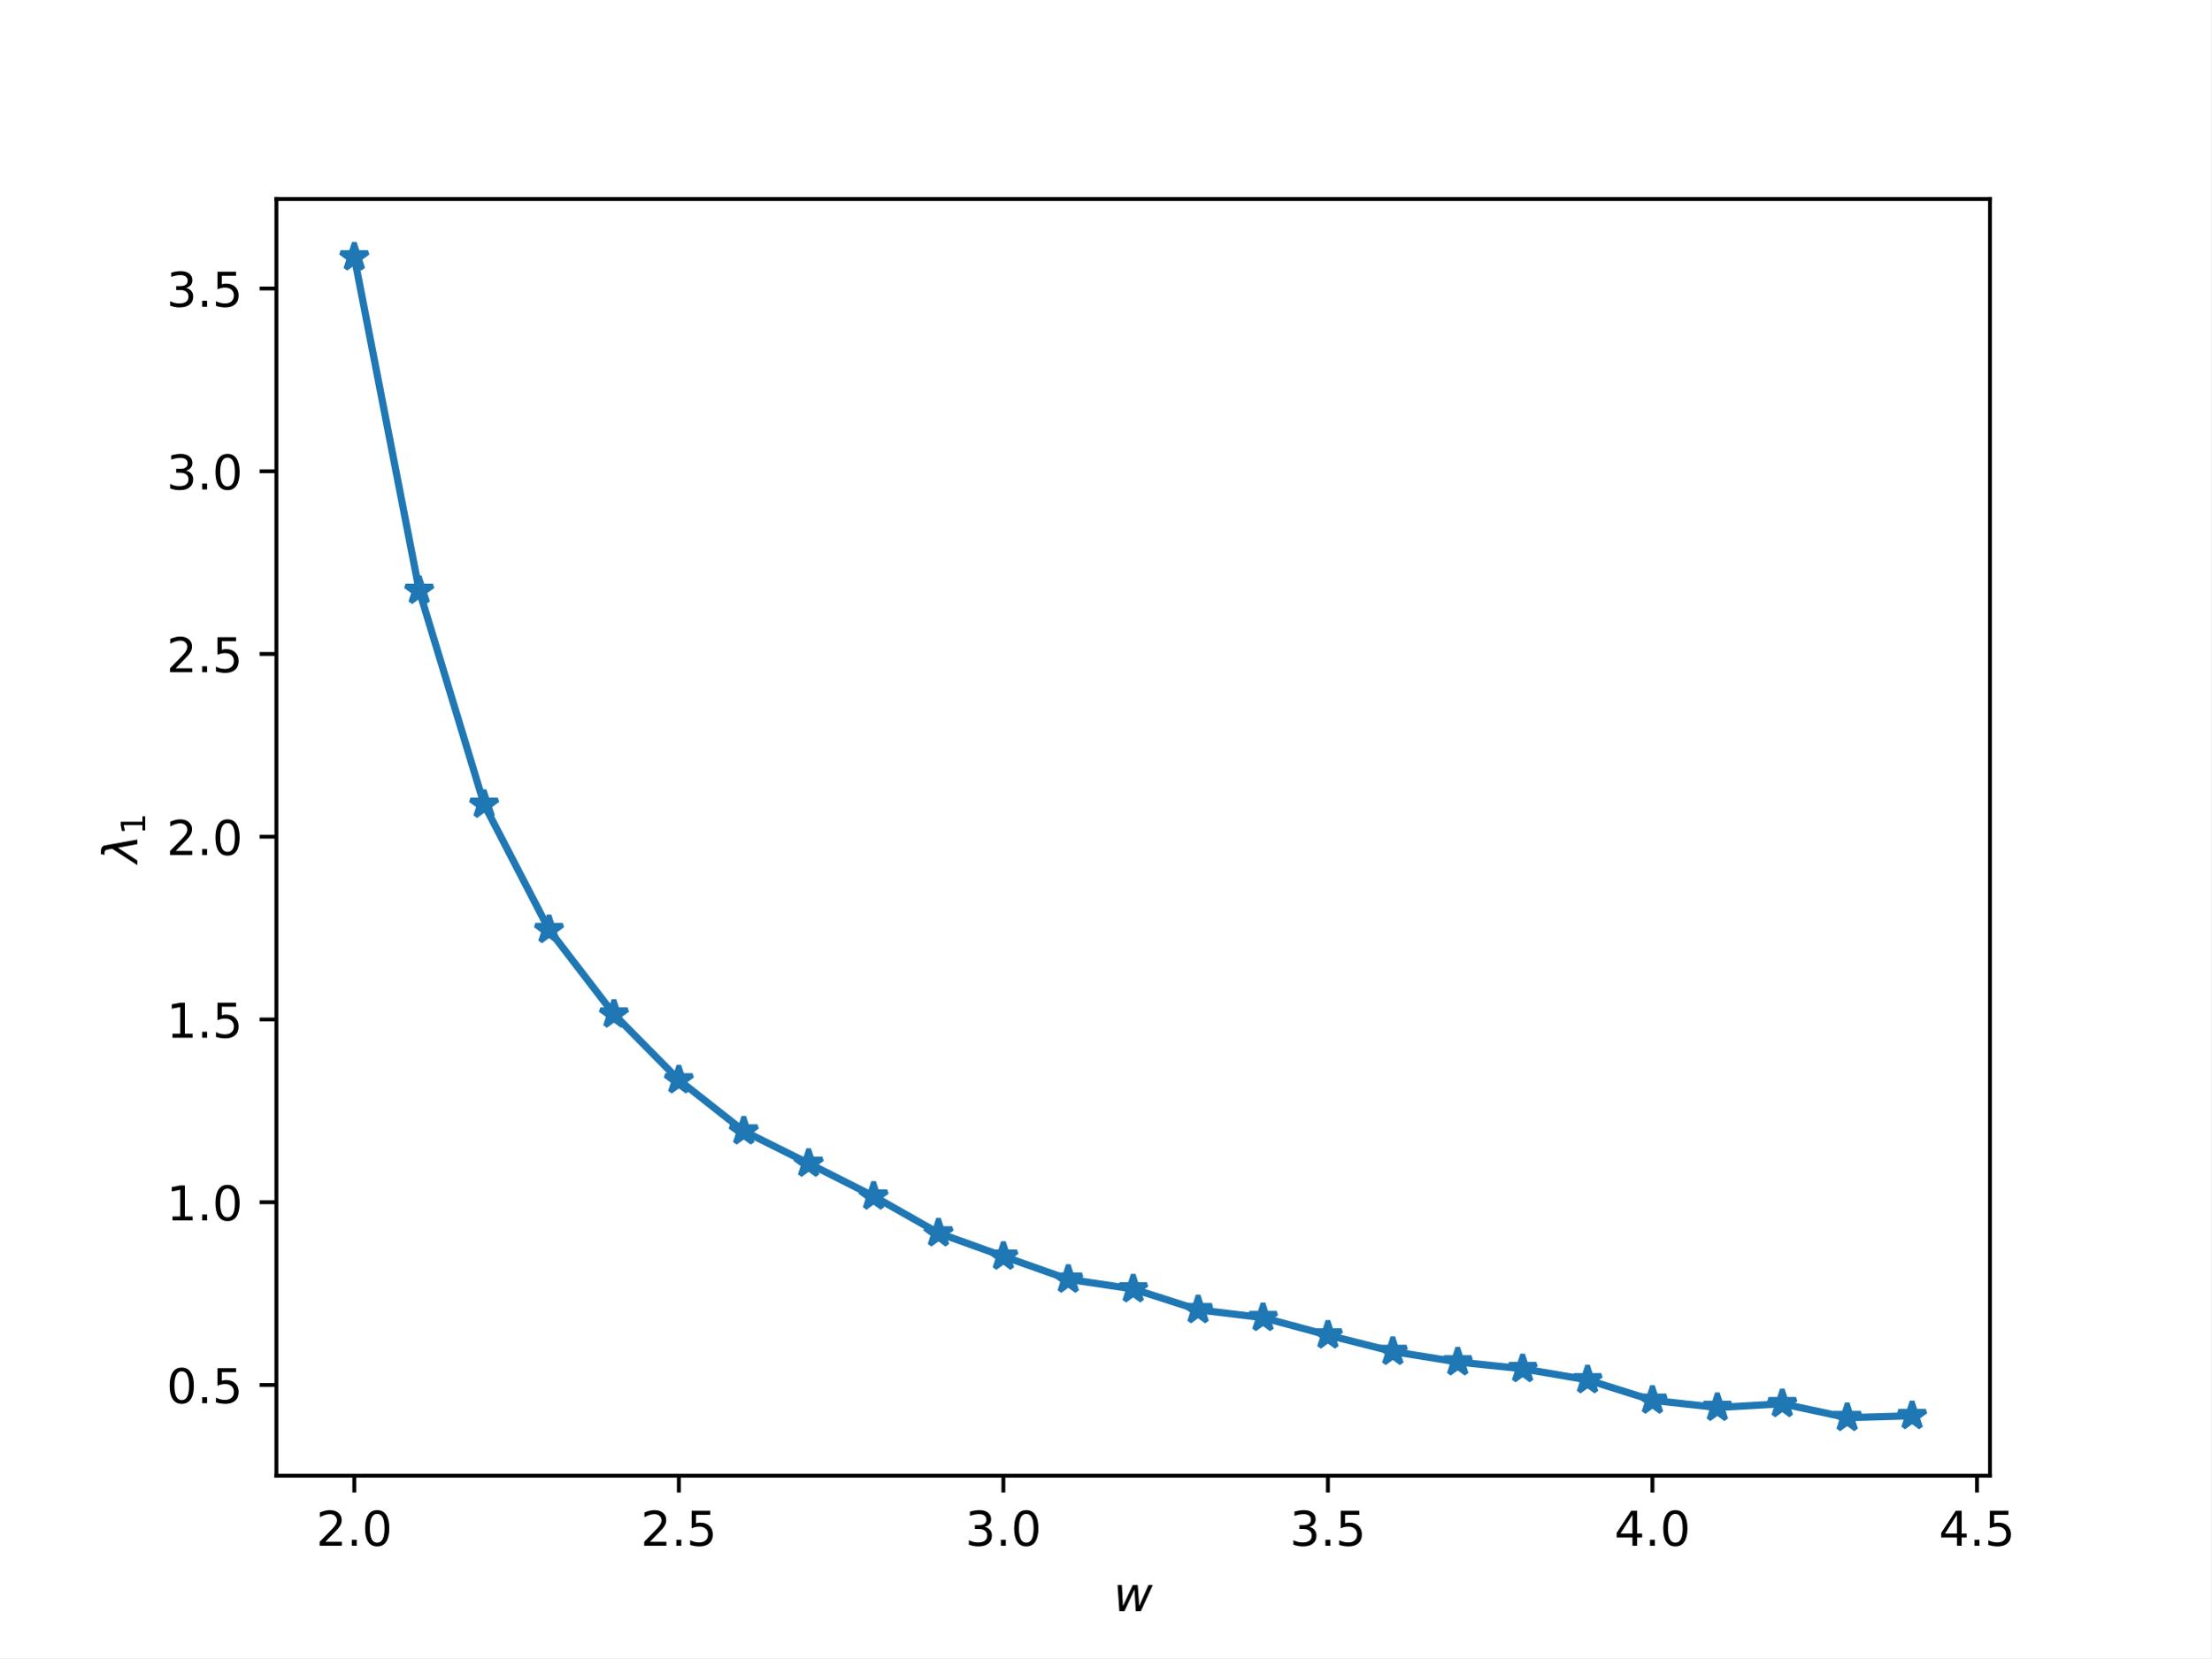
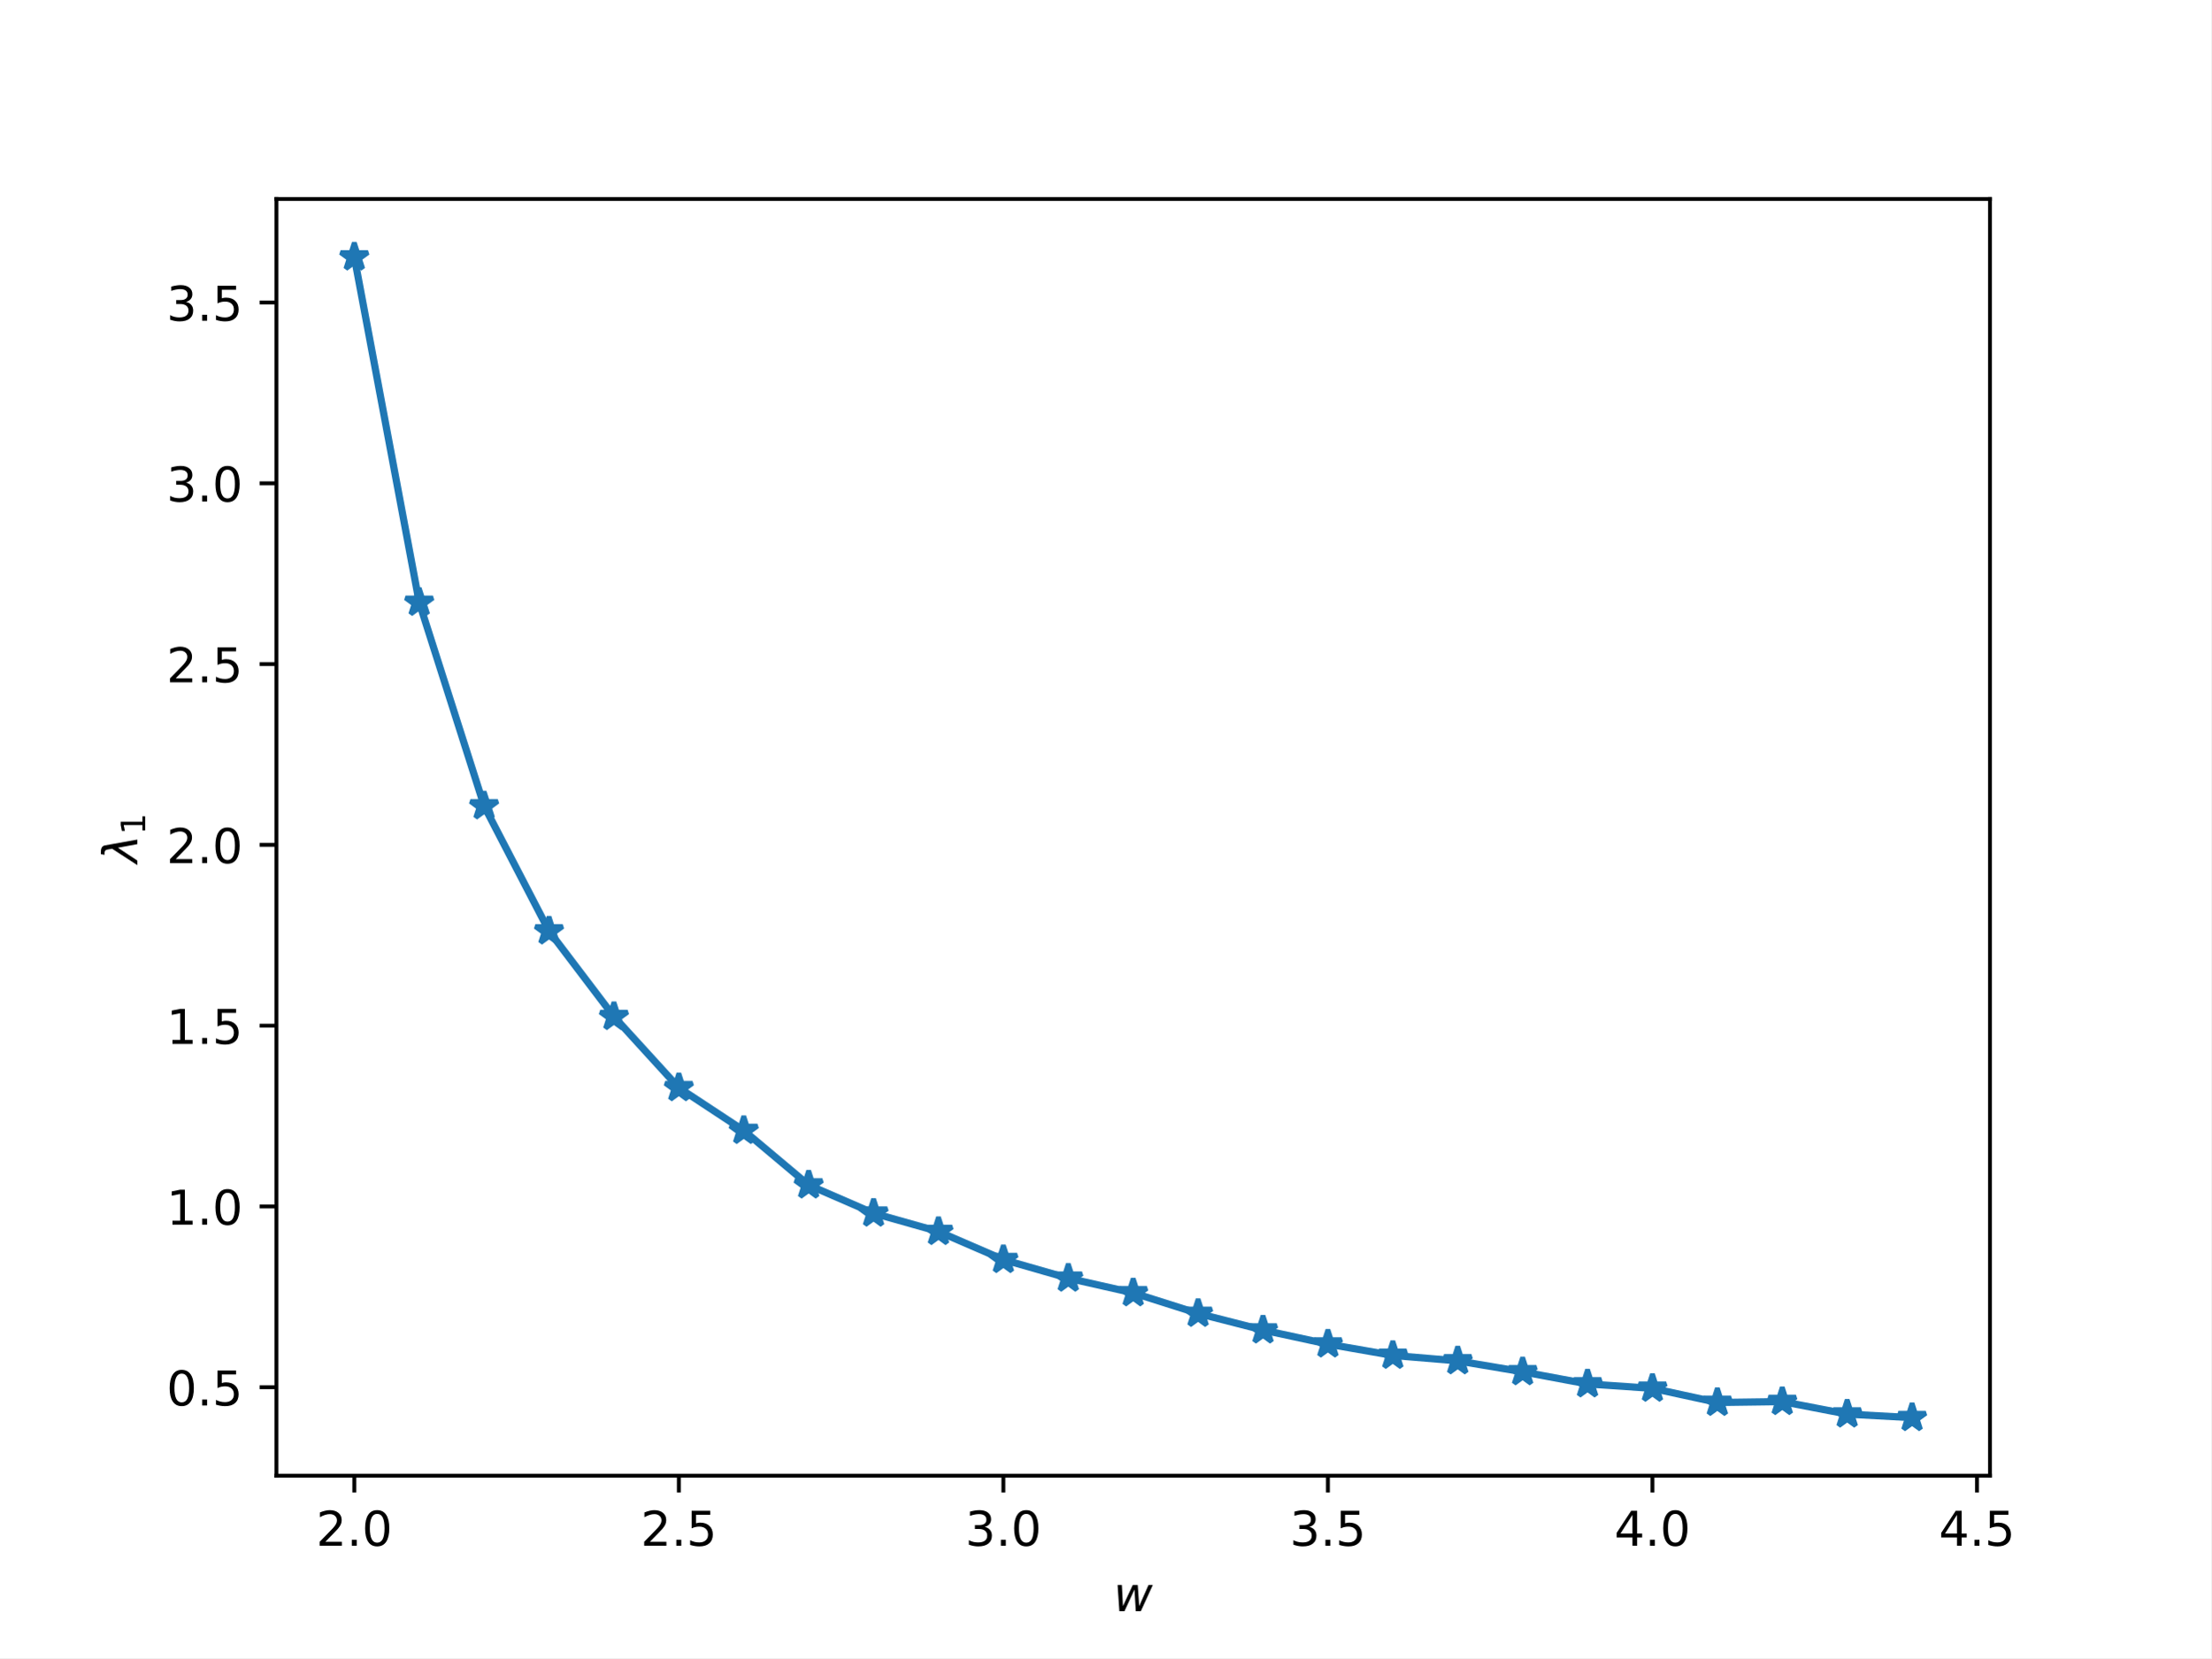
<svg xmlns="http://www.w3.org/2000/svg" xmlns:xlink="http://www.w3.org/1999/xlink" height="345.6pt" version="1.1" viewBox="0 0 460.8 345.6" width="460.8pt">
  <defs>
    <style type="text/css">
*{stroke-linecap:butt;stroke-linejoin:round;}
  </style>
  </defs>
  <g id="figure_1">
    <g id="patch_1">
      <path d="M 0 345.6  L 460.8 345.6  L 460.8 0  L 0 0  z " style="fill:#ffffff;" />
    </g>
    <g id="axes_1">
      <g id="patch_2">
        <path d="M 57.6 307.584  L 414.72 307.584  L 414.72 41.472  L 57.6 41.472  z " style="fill:#ffffff;" />
      </g>
      <g id="matplotlib.axis_1">
        <g id="xtick_1">
          <g id="line2d_1">
            <defs>
-               <path d="M 0 0  L 0 3.5  " id="mc2d901170e" style="stroke:#000000;stroke-width:0.8;" />
-             </defs>
-             <g>
-               <use style="stroke:#000000;stroke-width:0.8;" x="73.833" xlink:href="#mc2d901170e" y="307.584" />
+               <path d="M 0 0  L 0 3.5  " id="m1d1136c5aa" style="stroke:#000000;stroke-width:0.8;" />
+             </defs>
+             <g>
+               <use style="stroke:#000000;stroke-width:0.8;" x="73.833" xlink:href="#m1d1136c5aa" y="307.584" />
            </g>
          </g>
          <g id="text_1">
            <defs>
              <path d="M 19.188 8.297  L 53.609 8.297  L 53.609 0  L 7.328 0  L 7.328 8.297  Q 12.938 14.109 22.625 23.891  Q 32.328 33.688 34.812 36.531  Q 39.547 41.844 41.422 45.531  Q 43.312 49.219 43.312 52.781  Q 43.312 58.594 39.234 62.25  Q 35.156 65.922 28.609 65.922  Q 23.969 65.922 18.812 64.312  Q 13.672 62.703 7.812 59.422  L 7.812 69.391  Q 13.766 71.781 18.938 73  Q 24.125 74.219 28.422 74.219  Q 39.75 74.219 46.484 68.547  Q 53.219 62.891 53.219 53.422  Q 53.219 48.922 51.531 44.891  Q 49.859 40.875 45.406 35.406  Q 44.188 33.984 37.641 27.219  Q 31.109 20.453 19.188 8.297  z " id="DejaVuSans-50" />
              <path d="M 10.688 12.406  L 21 12.406  L 21 0  L 10.688 0  z " id="DejaVuSans-46" />
              <path d="M 31.781 66.406  Q 24.172 66.406 20.328 58.906  Q 16.5 51.422 16.5 36.375  Q 16.5 21.391 20.328 13.891  Q 24.172 6.391 31.781 6.391  Q 39.453 6.391 43.281 13.891  Q 47.125 21.391 47.125 36.375  Q 47.125 51.422 43.281 58.906  Q 39.453 66.406 31.781 66.406  z M 31.781 74.219  Q 44.047 74.219 50.516 64.516  Q 56.984 54.828 56.984 36.375  Q 56.984 17.969 50.516 8.266  Q 44.047 -1.422 31.781 -1.422  Q 19.531 -1.422 13.062 8.266  Q 6.594 17.969 6.594 36.375  Q 6.594 54.828 13.062 64.516  Q 19.531 74.219 31.781 74.219  z " id="DejaVuSans-48" />
            </defs>
            <g transform="translate(65.88116 322.1824)scale(0.1 -0.1)">
              <use xlink:href="#DejaVuSans-50" />
              <use x="63.623" xlink:href="#DejaVuSans-46" />
              <use x="95.41" xlink:href="#DejaVuSans-48" />
            </g>
          </g>
        </g>
        <g id="xtick_2">
          <g id="line2d_2">
            <g>
-               <use style="stroke:#000000;stroke-width:0.8;" x="141.469" xlink:href="#mc2d901170e" y="307.584" />
+               <use style="stroke:#000000;stroke-width:0.8;" x="141.469" xlink:href="#m1d1136c5aa" y="307.584" />
            </g>
          </g>
          <g id="text_2">
            <defs>
              <path d="M 10.797 72.906  L 49.516 72.906  L 49.516 64.594  L 19.828 64.594  L 19.828 46.734  Q 21.969 47.469 24.109 47.828  Q 26.266 48.188 28.422 48.188  Q 40.625 48.188 47.75 41.5  Q 54.891 34.812 54.891 23.391  Q 54.891 11.625 47.562 5.094  Q 40.234 -1.422 26.906 -1.422  Q 22.312 -1.422 17.547 -0.641  Q 12.797 0.141 7.719 1.703  L 7.719 11.625  Q 12.109 9.234 16.797 8.062  Q 21.484 6.891 26.703 6.891  Q 35.156 6.891 40.078 11.328  Q 45.016 15.766 45.016 23.391  Q 45.016 31 40.078 35.438  Q 35.156 39.891 26.703 39.891  Q 22.75 39.891 18.812 39.016  Q 14.891 38.141 10.797 36.281  z " id="DejaVuSans-53" />
            </defs>
            <g transform="translate(133.5175 322.1824)scale(0.1 -0.1)">
              <use xlink:href="#DejaVuSans-50" />
              <use x="63.623" xlink:href="#DejaVuSans-46" />
              <use x="95.41" xlink:href="#DejaVuSans-53" />
            </g>
          </g>
        </g>
        <g id="xtick_3">
          <g id="line2d_3">
            <g>
-               <use style="stroke:#000000;stroke-width:0.8;" x="209.105" xlink:href="#mc2d901170e" y="307.584" />
+               <use style="stroke:#000000;stroke-width:0.8;" x="209.105" xlink:href="#m1d1136c5aa" y="307.584" />
            </g>
          </g>
          <g id="text_3">
            <defs>
              <path d="M 40.578 39.312  Q 47.656 37.797 51.625 33  Q 55.609 28.219 55.609 21.188  Q 55.609 10.406 48.188 4.484  Q 40.766 -1.422 27.094 -1.422  Q 22.516 -1.422 17.656 -0.516  Q 12.797 0.391 7.625 2.203  L 7.625 11.719  Q 11.719 9.328 16.594 8.109  Q 21.484 6.891 26.812 6.891  Q 36.078 6.891 40.938 10.547  Q 45.797 14.203 45.797 21.188  Q 45.797 27.641 41.281 31.266  Q 36.766 34.906 28.719 34.906  L 20.219 34.906  L 20.219 43.016  L 29.109 43.016  Q 36.375 43.016 40.234 45.922  Q 44.094 48.828 44.094 54.297  Q 44.094 59.906 40.109 62.906  Q 36.141 65.922 28.719 65.922  Q 24.656 65.922 20.016 65.031  Q 15.375 64.156 9.812 62.312  L 9.812 71.094  Q 15.438 72.656 20.344 73.438  Q 25.25 74.219 29.594 74.219  Q 40.828 74.219 47.359 69.109  Q 53.906 64.016 53.906 55.328  Q 53.906 49.266 50.438 45.094  Q 46.969 40.922 40.578 39.312  z " id="DejaVuSans-51" />
            </defs>
            <g transform="translate(201.1539 322.1824)scale(0.1 -0.1)">
              <use xlink:href="#DejaVuSans-51" />
              <use x="63.623" xlink:href="#DejaVuSans-46" />
              <use x="95.41" xlink:href="#DejaVuSans-48" />
            </g>
          </g>
        </g>
        <g id="xtick_4">
          <g id="line2d_4">
            <g>
-               <use style="stroke:#000000;stroke-width:0.8;" x="276.742" xlink:href="#mc2d901170e" y="307.584" />
+               <use style="stroke:#000000;stroke-width:0.8;" x="276.742" xlink:href="#m1d1136c5aa" y="307.584" />
            </g>
          </g>
          <g id="text_4">
            <g transform="translate(268.7903 322.1824)scale(0.1 -0.1)">
              <use xlink:href="#DejaVuSans-51" />
              <use x="63.623" xlink:href="#DejaVuSans-46" />
              <use x="95.41" xlink:href="#DejaVuSans-53" />
            </g>
          </g>
        </g>
        <g id="xtick_5">
          <g id="line2d_5">
            <g>
-               <use style="stroke:#000000;stroke-width:0.8;" x="344.378" xlink:href="#mc2d901170e" y="307.584" />
+               <use style="stroke:#000000;stroke-width:0.8;" x="344.378" xlink:href="#m1d1136c5aa" y="307.584" />
            </g>
          </g>
          <g id="text_5">
            <defs>
              <path d="M 37.797 64.312  L 12.891 25.391  L 37.797 25.391  z M 35.203 72.906  L 47.609 72.906  L 47.609 25.391  L 58.016 25.391  L 58.016 17.188  L 47.609 17.188  L 47.609 0  L 37.797 0  L 37.797 17.188  L 4.891 17.188  L 4.891 26.703  z " id="DejaVuSans-52" />
            </defs>
            <g transform="translate(336.4266 322.1824)scale(0.1 -0.1)">
              <use xlink:href="#DejaVuSans-52" />
              <use x="63.623" xlink:href="#DejaVuSans-46" />
              <use x="95.41" xlink:href="#DejaVuSans-48" />
            </g>
          </g>
        </g>
        <g id="xtick_6">
          <g id="line2d_6">
            <g>
-               <use style="stroke:#000000;stroke-width:0.8;" x="412.015" xlink:href="#mc2d901170e" y="307.584" />
+               <use style="stroke:#000000;stroke-width:0.8;" x="412.015" xlink:href="#m1d1136c5aa" y="307.584" />
            </g>
          </g>
          <g id="text_6">
            <g transform="translate(404.063 322.1824)scale(0.1 -0.1)">
              <use xlink:href="#DejaVuSans-52" />
              <use x="63.623" xlink:href="#DejaVuSans-46" />
              <use x="95.41" xlink:href="#DejaVuSans-53" />
            </g>
          </g>
        </g>
        <g id="text_7">
          <defs>
            <path d="M 8.5 54.688  L 17.391 54.688  L 19.672 10.688  L 40.094 54.688  L 50.484 54.688  L 53.516 10.688  L 72.906 54.688  L 81.891 54.688  L 56.891 0  L 46.391 0  L 43.703 45.312  L 22.797 0  L 12.203 0  z " id="DejaVuSans-Oblique-119" />
          </defs>
          <g transform="translate(232.06 335.8606)scale(0.1 -0.1)">
            <use transform="translate(0 0.3125)" xlink:href="#DejaVuSans-Oblique-119" />
          </g>
        </g>
      </g>
      <g id="matplotlib.axis_2">
        <g id="ytick_1">
          <g id="line2d_7">
            <defs>
-               <path d="M 0 0  L -3.5 0  " id="m4c6400835e" style="stroke:#000000;stroke-width:0.8;" />
-             </defs>
-             <g>
-               <use style="stroke:#000000;stroke-width:0.8;" x="57.6" xlink:href="#m4c6400835e" y="288.669" />
+               <path d="M 0 0  L -3.5 0  " id="m5651bbf776" style="stroke:#000000;stroke-width:0.8;" />
+             </defs>
+             <g>
+               <use style="stroke:#000000;stroke-width:0.8;" x="57.6" xlink:href="#m5651bbf776" y="289.146" />
            </g>
          </g>
          <g id="text_8">
-             <g transform="translate(34.69687 292.4679)scale(0.1 -0.1)">
+             <g transform="translate(34.69687 292.9453)scale(0.1 -0.1)">
              <use xlink:href="#DejaVuSans-48" />
              <use x="63.623" xlink:href="#DejaVuSans-46" />
              <use x="95.41" xlink:href="#DejaVuSans-53" />
            </g>
          </g>
        </g>
        <g id="ytick_2">
          <g id="line2d_8">
            <g>
-               <use style="stroke:#000000;stroke-width:0.8;" x="57.6" xlink:href="#m4c6400835e" y="250.579" />
+               <use style="stroke:#000000;stroke-width:0.8;" x="57.6" xlink:href="#m5651bbf776" y="251.463" />
            </g>
          </g>
          <g id="text_9">
            <defs>
              <path d="M 12.406 8.297  L 28.516 8.297  L 28.516 63.922  L 10.984 60.406  L 10.984 69.391  L 28.422 72.906  L 38.281 72.906  L 38.281 8.297  L 54.391 8.297  L 54.391 0  L 12.406 0  z " id="DejaVuSans-49" />
            </defs>
-             <g transform="translate(34.69687 254.3783)scale(0.1 -0.1)">
+             <g transform="translate(34.69687 255.2619)scale(0.1 -0.1)">
              <use xlink:href="#DejaVuSans-49" />
              <use x="63.623" xlink:href="#DejaVuSans-46" />
              <use x="95.41" xlink:href="#DejaVuSans-48" />
            </g>
          </g>
        </g>
        <g id="ytick_3">
          <g id="line2d_9">
            <g>
-               <use style="stroke:#000000;stroke-width:0.8;" x="57.6" xlink:href="#m4c6400835e" y="212.49" />
+               <use style="stroke:#000000;stroke-width:0.8;" x="57.6" xlink:href="#m5651bbf776" y="213.779" />
            </g>
          </g>
          <g id="text_10">
-             <g transform="translate(34.69687 216.2888)scale(0.1 -0.1)">
+             <g transform="translate(34.69687 217.5785)scale(0.1 -0.1)">
              <use xlink:href="#DejaVuSans-49" />
              <use x="63.623" xlink:href="#DejaVuSans-46" />
              <use x="95.41" xlink:href="#DejaVuSans-53" />
            </g>
          </g>
        </g>
        <g id="ytick_4">
          <g id="line2d_10">
            <g>
-               <use style="stroke:#000000;stroke-width:0.8;" x="57.6" xlink:href="#m4c6400835e" y="174.4" />
+               <use style="stroke:#000000;stroke-width:0.8;" x="57.6" xlink:href="#m5651bbf776" y="176.096" />
            </g>
          </g>
          <g id="text_11">
-             <g transform="translate(34.69687 178.1992)scale(0.1 -0.1)">
+             <g transform="translate(34.69687 179.8951)scale(0.1 -0.1)">
              <use xlink:href="#DejaVuSans-50" />
              <use x="63.623" xlink:href="#DejaVuSans-46" />
              <use x="95.41" xlink:href="#DejaVuSans-48" />
            </g>
          </g>
        </g>
        <g id="ytick_5">
          <g id="line2d_11">
            <g>
-               <use style="stroke:#000000;stroke-width:0.8;" x="57.6" xlink:href="#m4c6400835e" y="136.31" />
+               <use style="stroke:#000000;stroke-width:0.8;" x="57.6" xlink:href="#m5651bbf776" y="138.412" />
            </g>
          </g>
          <g id="text_12">
-             <g transform="translate(34.69687 140.1096)scale(0.1 -0.1)">
+             <g transform="translate(34.69687 142.2117)scale(0.1 -0.1)">
              <use xlink:href="#DejaVuSans-50" />
              <use x="63.623" xlink:href="#DejaVuSans-46" />
              <use x="95.41" xlink:href="#DejaVuSans-53" />
            </g>
          </g>
        </g>
        <g id="ytick_6">
          <g id="line2d_12">
            <g>
-               <use style="stroke:#000000;stroke-width:0.8;" x="57.6" xlink:href="#m4c6400835e" y="98.221" />
+               <use style="stroke:#000000;stroke-width:0.8;" x="57.6" xlink:href="#m5651bbf776" y="100.729" />
            </g>
          </g>
          <g id="text_13">
-             <g transform="translate(34.69687 102.02)scale(0.1 -0.1)">
+             <g transform="translate(34.69687 104.5282)scale(0.1 -0.1)">
              <use xlink:href="#DejaVuSans-51" />
              <use x="63.623" xlink:href="#DejaVuSans-46" />
              <use x="95.41" xlink:href="#DejaVuSans-48" />
            </g>
          </g>
        </g>
        <g id="ytick_7">
          <g id="line2d_13">
            <g>
-               <use style="stroke:#000000;stroke-width:0.8;" x="57.6" xlink:href="#m4c6400835e" y="60.131" />
+               <use style="stroke:#000000;stroke-width:0.8;" x="57.6" xlink:href="#m5651bbf776" y="63.046" />
            </g>
          </g>
          <g id="text_14">
-             <g transform="translate(34.69687 63.93047)scale(0.1 -0.1)">
+             <g transform="translate(34.69687 66.84484)scale(0.1 -0.1)">
              <use xlink:href="#DejaVuSans-51" />
              <use x="63.623" xlink:href="#DejaVuSans-46" />
              <use x="95.41" xlink:href="#DejaVuSans-53" />
            </g>
          </g>
        </g>
        <g id="text_15">
          <defs>
            <path d="M 36.719 67.438  L 48.828 0  L 39.312 0  L 31.844 40.438  L 5.125 0  L -4.391 0  L 29.734 52.438  L 28.031 62.109  Q 26.953 68.266 21.734 68.266  L 17.047 68.266  L 18.5 75.984  L 24.219 75.875  Q 35.203 75.734 36.719 67.438  z " id="DejaVuSans-Oblique-955" />
          </defs>
          <g transform="translate(28.61719 179.878)rotate(-90)scale(0.1 -0.1)">
            <use transform="translate(0 0.015625)" xlink:href="#DejaVuSans-Oblique-955" />
            <use transform="translate(59.17969 -16.39062)scale(0.7)" xlink:href="#DejaVuSans-49" />
          </g>
        </g>
      </g>
      <g id="line2d_14">
-         <path clip-path="url(#pb2d787a7c2)" d="M 73.833 53.568  L 87.36 123.074  L 100.887 167.669  L 114.415 193.777  L 127.942 211.397  L 141.469 225.103  L 154.996 235.754  L 168.524 242.492  L 182.051 249.332  L 195.578 257.004  L 209.105 261.862  L 222.633 266.653  L 236.16 268.661  L 249.687 273.008  L 263.215 274.645  L 276.742 278.288  L 290.269 281.704  L 303.796 283.883  L 317.324 285.297  L 330.851 287.615  L 344.378 291.873  L 357.905 293.372  L 371.433 292.587  L 384.96 295.488  L 398.487 295.085  " style="fill:none;stroke:#1f77b4;stroke-linecap:square;stroke-width:1.5;" />
+         <path clip-path="url(#p2a58462b19)" d="M 73.833 53.568  L 87.36 125.56  L 100.887 167.982  L 114.415 194.059  L 127.942 211.893  L 141.469 226.728  L 154.996 235.639  L 168.524 247.007  L 182.051 252.878  L 195.578 256.696  L 209.105 262.549  L 222.633 266.426  L 236.16 269.482  L 249.687 273.769  L 263.215 277.228  L 276.742 280.15  L 290.269 282.518  L 303.796 283.653  L 317.324 285.935  L 330.851 288.461  L 344.378 289.377  L 357.905 292.325  L 371.433 292.14  L 384.96 294.747  L 398.487 295.488  " style="fill:none;stroke:#1f77b4;stroke-linecap:square;stroke-width:1.5;" />
        <defs>
-           <path d="M 0 -3  L -0.674 -0.927  L -2.853 -0.927  L -1.09 0.354  L -1.763 2.427  L -0 1.146  L 1.763 2.427  L 1.09 0.354  L 2.853 -0.927  L 0.674 -0.927  z " id="m1720991968" style="stroke:#1f77b4;stroke-linejoin:bevel;" />
+           <path d="M 0 -3  L -0.674 -0.927  L -2.853 -0.927  L -1.09 0.354  L -1.763 2.427  L -0 1.146  L 1.763 2.427  L 1.09 0.354  L 2.853 -0.927  L 0.674 -0.927  z " id="m4f93e8b8ea" style="stroke:#1f77b4;stroke-linejoin:bevel;" />
        </defs>
-         <g clip-path="url(#pb2d787a7c2)">
-           <use style="fill:#1f77b4;stroke:#1f77b4;stroke-linejoin:bevel;" x="73.833" xlink:href="#m1720991968" y="53.568" />
-           <use style="fill:#1f77b4;stroke:#1f77b4;stroke-linejoin:bevel;" x="87.36" xlink:href="#m1720991968" y="123.074" />
-           <use style="fill:#1f77b4;stroke:#1f77b4;stroke-linejoin:bevel;" x="100.887" xlink:href="#m1720991968" y="167.669" />
-           <use style="fill:#1f77b4;stroke:#1f77b4;stroke-linejoin:bevel;" x="114.415" xlink:href="#m1720991968" y="193.777" />
-           <use style="fill:#1f77b4;stroke:#1f77b4;stroke-linejoin:bevel;" x="127.942" xlink:href="#m1720991968" y="211.397" />
-           <use style="fill:#1f77b4;stroke:#1f77b4;stroke-linejoin:bevel;" x="141.469" xlink:href="#m1720991968" y="225.103" />
-           <use style="fill:#1f77b4;stroke:#1f77b4;stroke-linejoin:bevel;" x="154.996" xlink:href="#m1720991968" y="235.754" />
-           <use style="fill:#1f77b4;stroke:#1f77b4;stroke-linejoin:bevel;" x="168.524" xlink:href="#m1720991968" y="242.492" />
-           <use style="fill:#1f77b4;stroke:#1f77b4;stroke-linejoin:bevel;" x="182.051" xlink:href="#m1720991968" y="249.332" />
-           <use style="fill:#1f77b4;stroke:#1f77b4;stroke-linejoin:bevel;" x="195.578" xlink:href="#m1720991968" y="257.004" />
-           <use style="fill:#1f77b4;stroke:#1f77b4;stroke-linejoin:bevel;" x="209.105" xlink:href="#m1720991968" y="261.862" />
-           <use style="fill:#1f77b4;stroke:#1f77b4;stroke-linejoin:bevel;" x="222.633" xlink:href="#m1720991968" y="266.653" />
-           <use style="fill:#1f77b4;stroke:#1f77b4;stroke-linejoin:bevel;" x="236.16" xlink:href="#m1720991968" y="268.661" />
-           <use style="fill:#1f77b4;stroke:#1f77b4;stroke-linejoin:bevel;" x="249.687" xlink:href="#m1720991968" y="273.008" />
-           <use style="fill:#1f77b4;stroke:#1f77b4;stroke-linejoin:bevel;" x="263.215" xlink:href="#m1720991968" y="274.645" />
-           <use style="fill:#1f77b4;stroke:#1f77b4;stroke-linejoin:bevel;" x="276.742" xlink:href="#m1720991968" y="278.288" />
-           <use style="fill:#1f77b4;stroke:#1f77b4;stroke-linejoin:bevel;" x="290.269" xlink:href="#m1720991968" y="281.704" />
-           <use style="fill:#1f77b4;stroke:#1f77b4;stroke-linejoin:bevel;" x="303.796" xlink:href="#m1720991968" y="283.883" />
-           <use style="fill:#1f77b4;stroke:#1f77b4;stroke-linejoin:bevel;" x="317.324" xlink:href="#m1720991968" y="285.297" />
-           <use style="fill:#1f77b4;stroke:#1f77b4;stroke-linejoin:bevel;" x="330.851" xlink:href="#m1720991968" y="287.615" />
-           <use style="fill:#1f77b4;stroke:#1f77b4;stroke-linejoin:bevel;" x="344.378" xlink:href="#m1720991968" y="291.873" />
-           <use style="fill:#1f77b4;stroke:#1f77b4;stroke-linejoin:bevel;" x="357.905" xlink:href="#m1720991968" y="293.372" />
-           <use style="fill:#1f77b4;stroke:#1f77b4;stroke-linejoin:bevel;" x="371.433" xlink:href="#m1720991968" y="292.587" />
-           <use style="fill:#1f77b4;stroke:#1f77b4;stroke-linejoin:bevel;" x="384.96" xlink:href="#m1720991968" y="295.488" />
-           <use style="fill:#1f77b4;stroke:#1f77b4;stroke-linejoin:bevel;" x="398.487" xlink:href="#m1720991968" y="295.085" />
+         <g clip-path="url(#p2a58462b19)">
+           <use style="fill:#1f77b4;stroke:#1f77b4;stroke-linejoin:bevel;" x="73.833" xlink:href="#m4f93e8b8ea" y="53.568" />
+           <use style="fill:#1f77b4;stroke:#1f77b4;stroke-linejoin:bevel;" x="87.36" xlink:href="#m4f93e8b8ea" y="125.56" />
+           <use style="fill:#1f77b4;stroke:#1f77b4;stroke-linejoin:bevel;" x="100.887" xlink:href="#m4f93e8b8ea" y="167.982" />
+           <use style="fill:#1f77b4;stroke:#1f77b4;stroke-linejoin:bevel;" x="114.415" xlink:href="#m4f93e8b8ea" y="194.059" />
+           <use style="fill:#1f77b4;stroke:#1f77b4;stroke-linejoin:bevel;" x="127.942" xlink:href="#m4f93e8b8ea" y="211.893" />
+           <use style="fill:#1f77b4;stroke:#1f77b4;stroke-linejoin:bevel;" x="141.469" xlink:href="#m4f93e8b8ea" y="226.728" />
+           <use style="fill:#1f77b4;stroke:#1f77b4;stroke-linejoin:bevel;" x="154.996" xlink:href="#m4f93e8b8ea" y="235.639" />
+           <use style="fill:#1f77b4;stroke:#1f77b4;stroke-linejoin:bevel;" x="168.524" xlink:href="#m4f93e8b8ea" y="247.007" />
+           <use style="fill:#1f77b4;stroke:#1f77b4;stroke-linejoin:bevel;" x="182.051" xlink:href="#m4f93e8b8ea" y="252.878" />
+           <use style="fill:#1f77b4;stroke:#1f77b4;stroke-linejoin:bevel;" x="195.578" xlink:href="#m4f93e8b8ea" y="256.696" />
+           <use style="fill:#1f77b4;stroke:#1f77b4;stroke-linejoin:bevel;" x="209.105" xlink:href="#m4f93e8b8ea" y="262.549" />
+           <use style="fill:#1f77b4;stroke:#1f77b4;stroke-linejoin:bevel;" x="222.633" xlink:href="#m4f93e8b8ea" y="266.426" />
+           <use style="fill:#1f77b4;stroke:#1f77b4;stroke-linejoin:bevel;" x="236.16" xlink:href="#m4f93e8b8ea" y="269.482" />
+           <use style="fill:#1f77b4;stroke:#1f77b4;stroke-linejoin:bevel;" x="249.687" xlink:href="#m4f93e8b8ea" y="273.769" />
+           <use style="fill:#1f77b4;stroke:#1f77b4;stroke-linejoin:bevel;" x="263.215" xlink:href="#m4f93e8b8ea" y="277.228" />
+           <use style="fill:#1f77b4;stroke:#1f77b4;stroke-linejoin:bevel;" x="276.742" xlink:href="#m4f93e8b8ea" y="280.15" />
+           <use style="fill:#1f77b4;stroke:#1f77b4;stroke-linejoin:bevel;" x="290.269" xlink:href="#m4f93e8b8ea" y="282.518" />
+           <use style="fill:#1f77b4;stroke:#1f77b4;stroke-linejoin:bevel;" x="303.796" xlink:href="#m4f93e8b8ea" y="283.653" />
+           <use style="fill:#1f77b4;stroke:#1f77b4;stroke-linejoin:bevel;" x="317.324" xlink:href="#m4f93e8b8ea" y="285.935" />
+           <use style="fill:#1f77b4;stroke:#1f77b4;stroke-linejoin:bevel;" x="330.851" xlink:href="#m4f93e8b8ea" y="288.461" />
+           <use style="fill:#1f77b4;stroke:#1f77b4;stroke-linejoin:bevel;" x="344.378" xlink:href="#m4f93e8b8ea" y="289.377" />
+           <use style="fill:#1f77b4;stroke:#1f77b4;stroke-linejoin:bevel;" x="357.905" xlink:href="#m4f93e8b8ea" y="292.325" />
+           <use style="fill:#1f77b4;stroke:#1f77b4;stroke-linejoin:bevel;" x="371.433" xlink:href="#m4f93e8b8ea" y="292.14" />
+           <use style="fill:#1f77b4;stroke:#1f77b4;stroke-linejoin:bevel;" x="384.96" xlink:href="#m4f93e8b8ea" y="294.747" />
+           <use style="fill:#1f77b4;stroke:#1f77b4;stroke-linejoin:bevel;" x="398.487" xlink:href="#m4f93e8b8ea" y="295.488" />
        </g>
      </g>
      <g id="patch_3">
        <path d="M 57.6 307.584  L 57.6 41.472  " style="fill:none;stroke:#000000;stroke-linecap:square;stroke-linejoin:miter;stroke-width:0.8;" />
      </g>
      <g id="patch_4">
        <path d="M 414.72 307.584  L 414.72 41.472  " style="fill:none;stroke:#000000;stroke-linecap:square;stroke-linejoin:miter;stroke-width:0.8;" />
      </g>
      <g id="patch_5">
        <path d="M 57.6 307.584  L 414.72 307.584  " style="fill:none;stroke:#000000;stroke-linecap:square;stroke-linejoin:miter;stroke-width:0.8;" />
      </g>
      <g id="patch_6">
        <path d="M 57.6 41.472  L 414.72 41.472  " style="fill:none;stroke:#000000;stroke-linecap:square;stroke-linejoin:miter;stroke-width:0.8;" />
      </g>
    </g>
  </g>
  <defs>
-     <clipPath id="pb2d787a7c2">
+     <clipPath id="p2a58462b19">
      <rect height="266.112" width="357.12" x="57.6" y="41.472" />
    </clipPath>
  </defs>
</svg>
